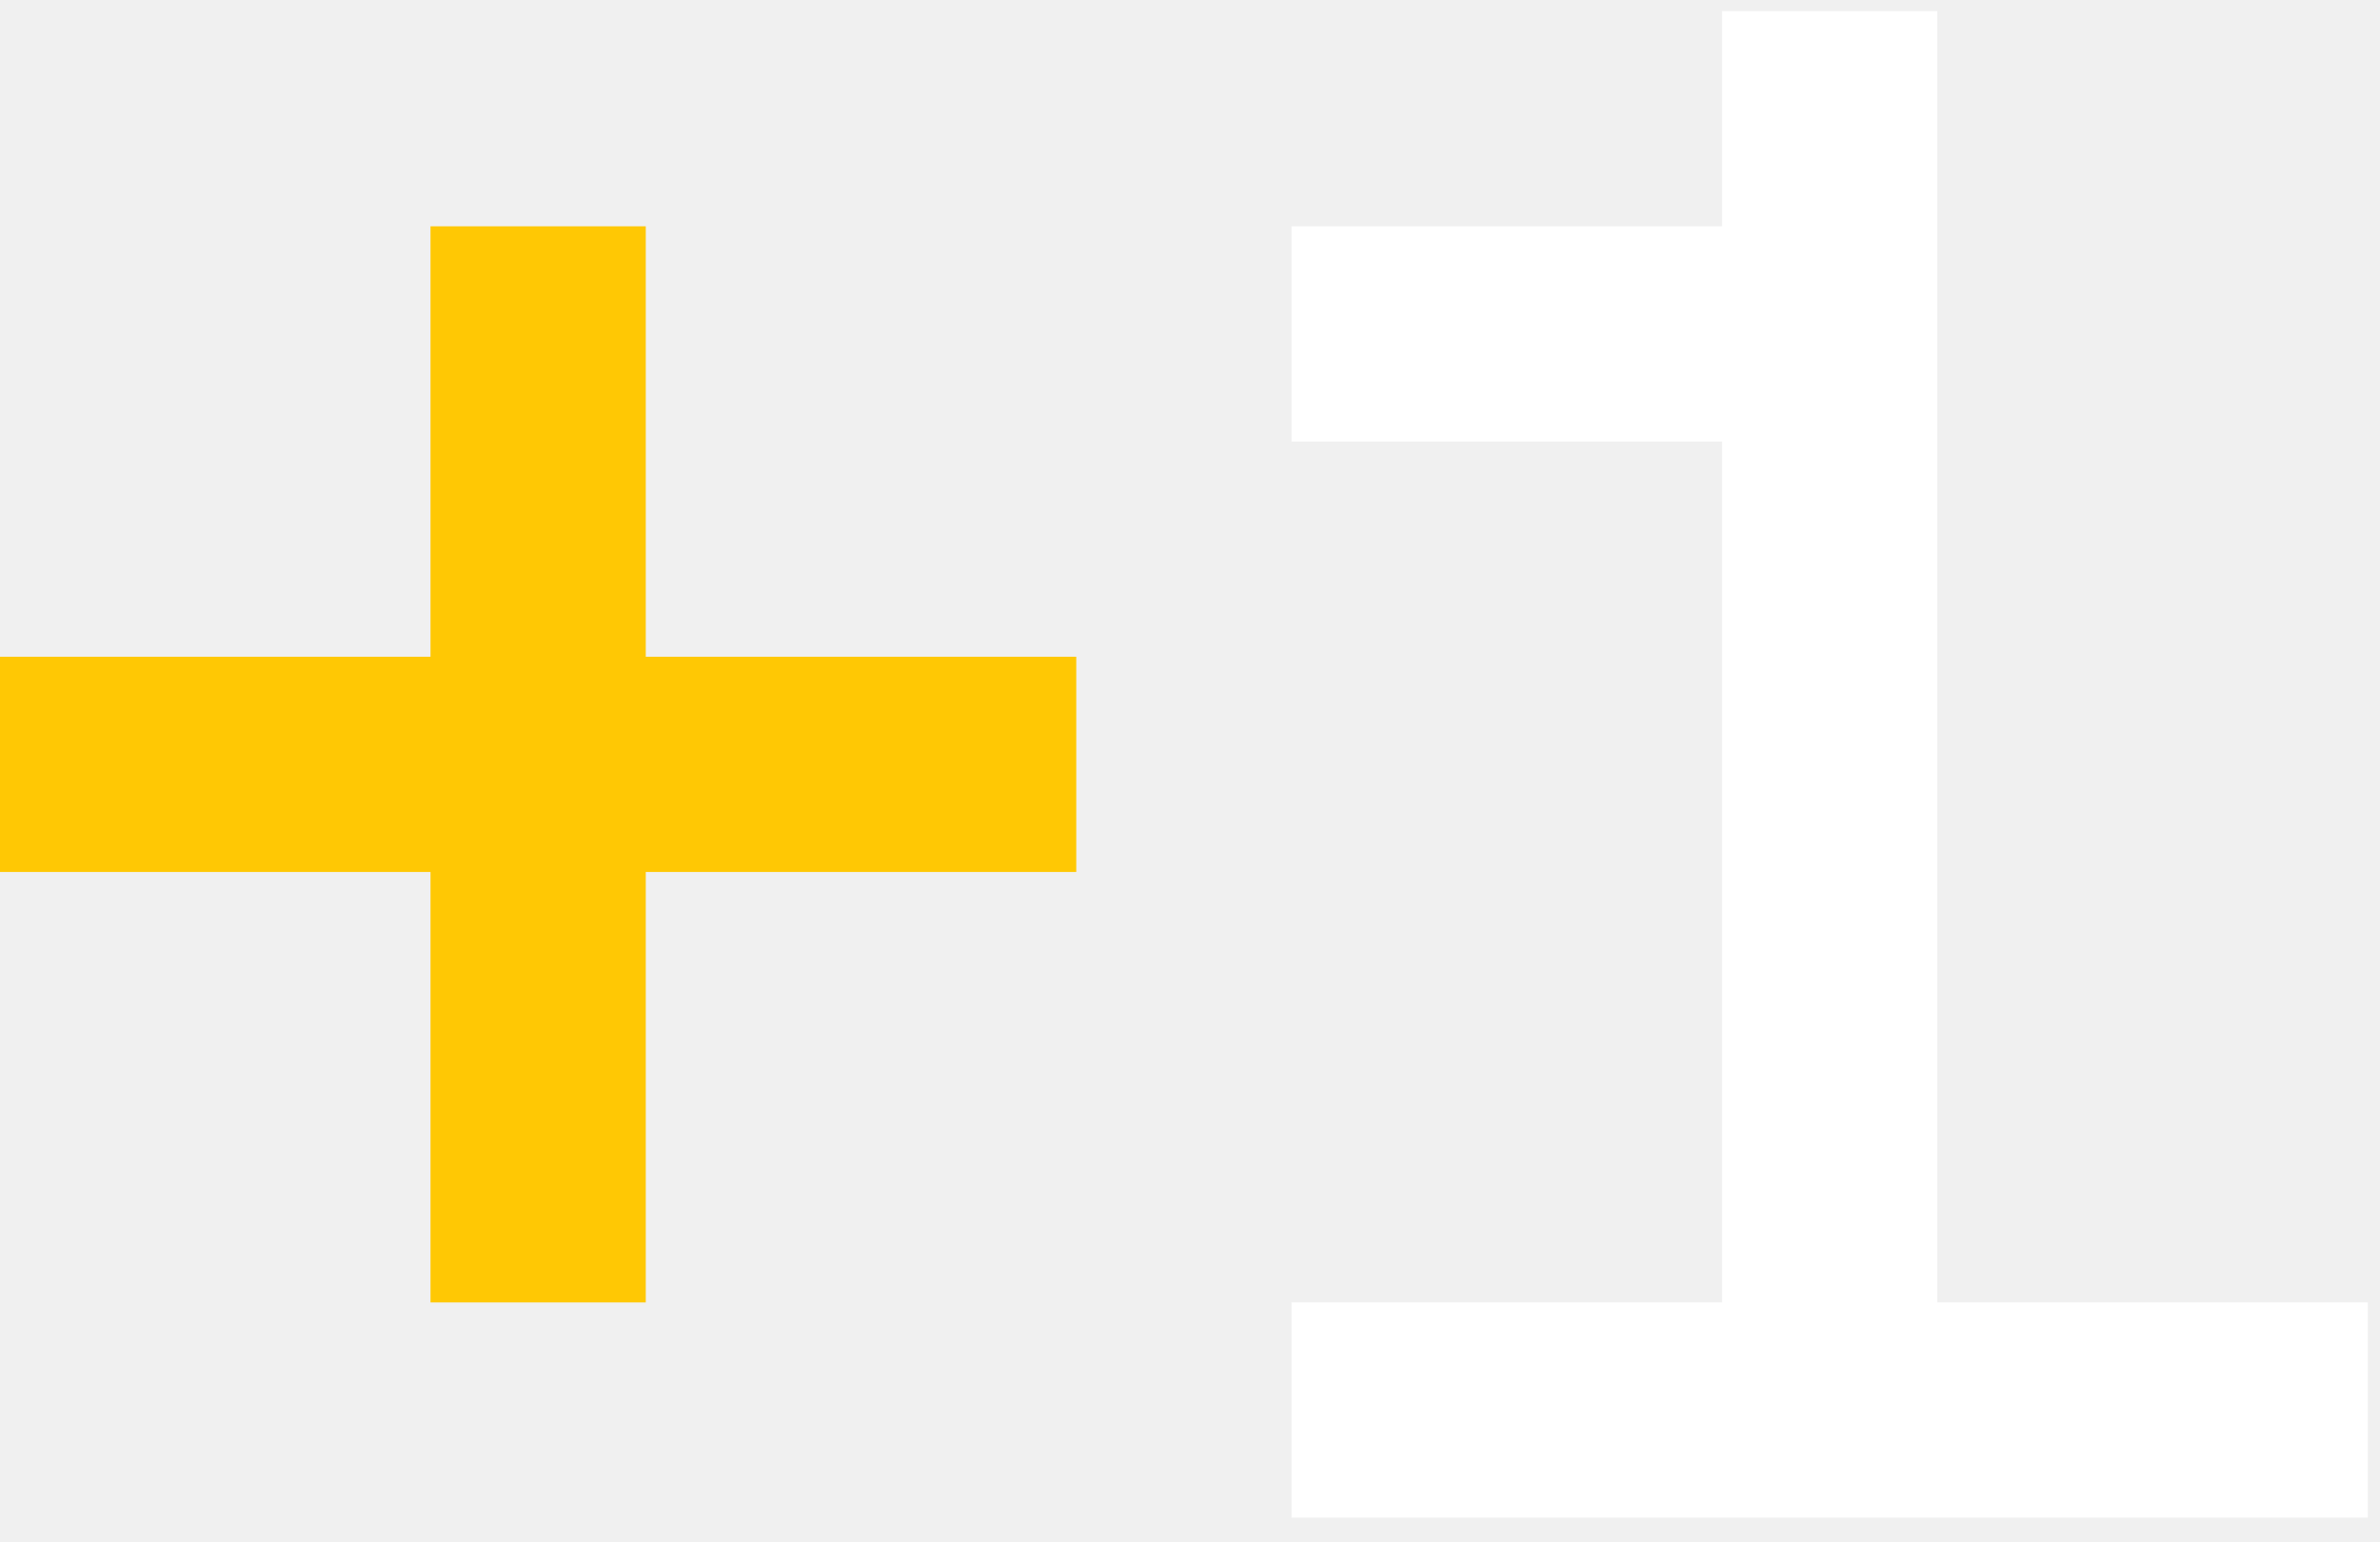
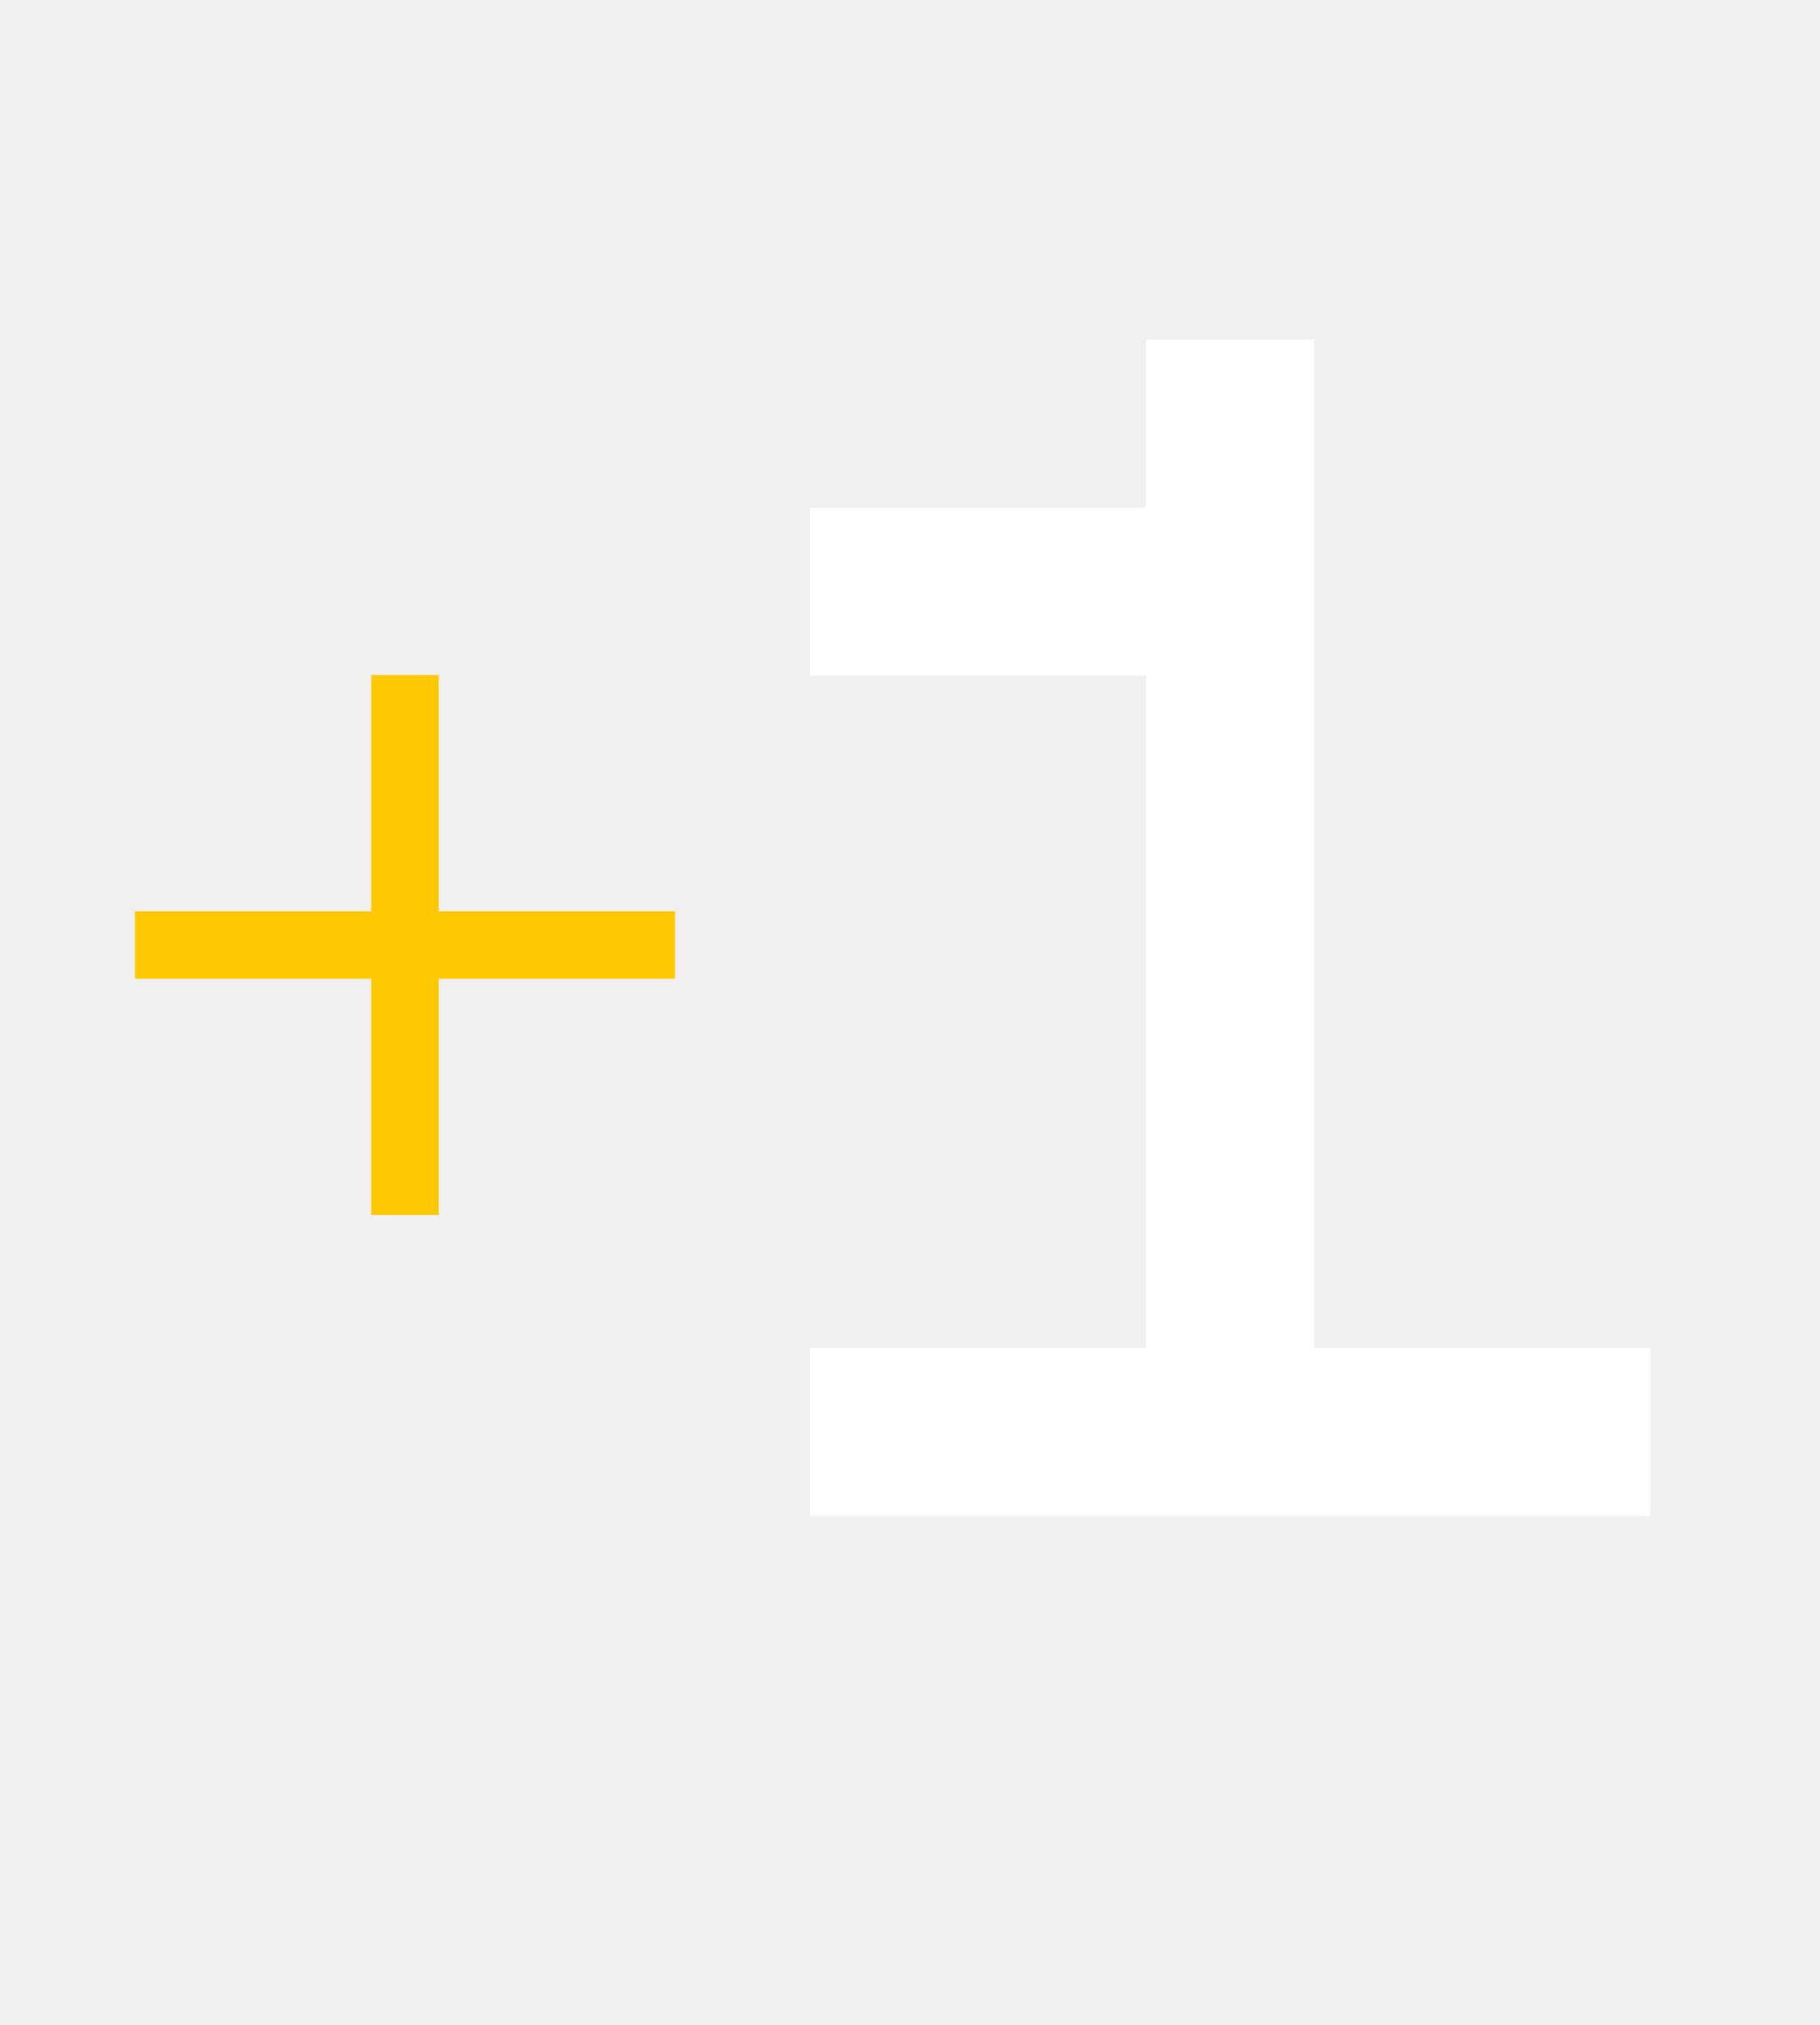
- <svg xmlns="http://www.w3.org/2000/svg" width="88" height="57" viewBox="0 0 88 57" fill="none">
-   <path d="M15.918 24.287V8.369H23.877V24.287H39.795V32.246H23.877V48.164H15.918V32.246H0V24.287H15.918Z" fill="#FFC804" />
-   <path d="M63.672 8.369V0.41H71.631V48.164H87.549V56.123H47.754V48.164H63.672V16.328H47.754V8.369H63.672Z" fill="white" />
+ <svg xmlns="http://www.w3.org/2000/svg" width="337" height="375" viewBox="0 0 337 375" fill="none">
+   <g clip-path="url(#clip0_586_8)">
+     <path d="M68.75 125H81.25V168.75H125V181.25H81.25V225H68.75V181.25H25V168.75H68.75V125Z" fill="#FFC804" />
+   </g>
+   <path d="M212.25 94V62.875H243.375V249.625H305.625V280.75H150V249.625H212.25V125.125H150V94H212.25Z" fill="white" />
+   <defs>
+     <clipPath id="clip0_586_8">
+       <rect width="150" height="150" fill="white" transform="translate(0 100)" />
+     </clipPath>
+   </defs>
</svg>
